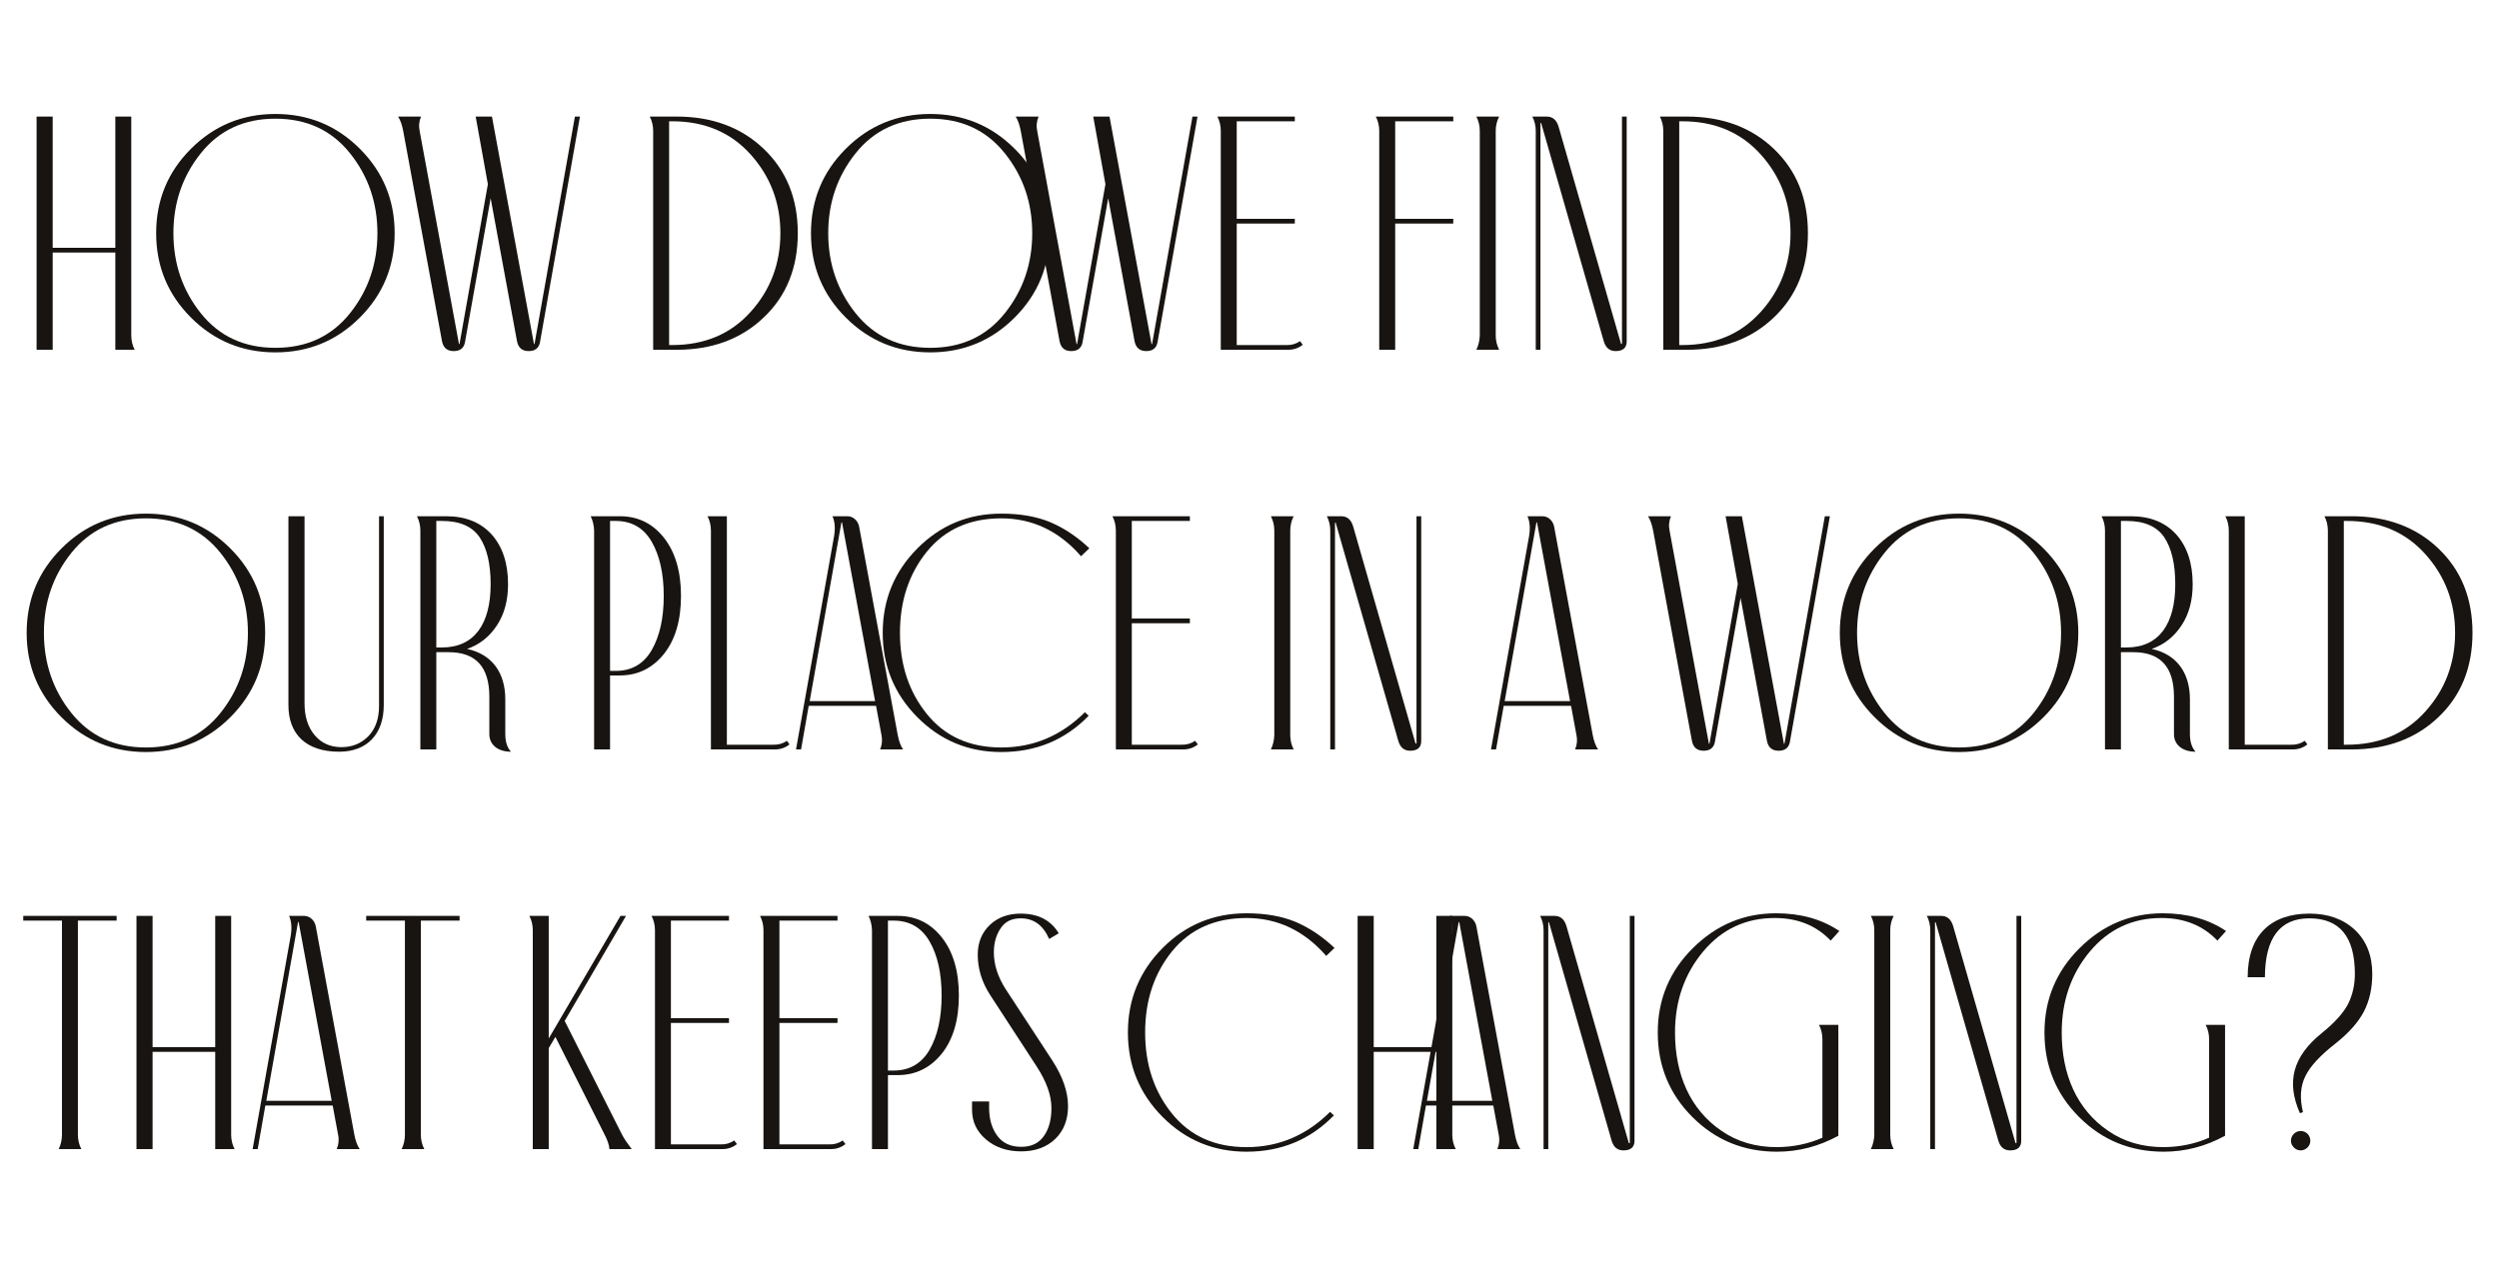
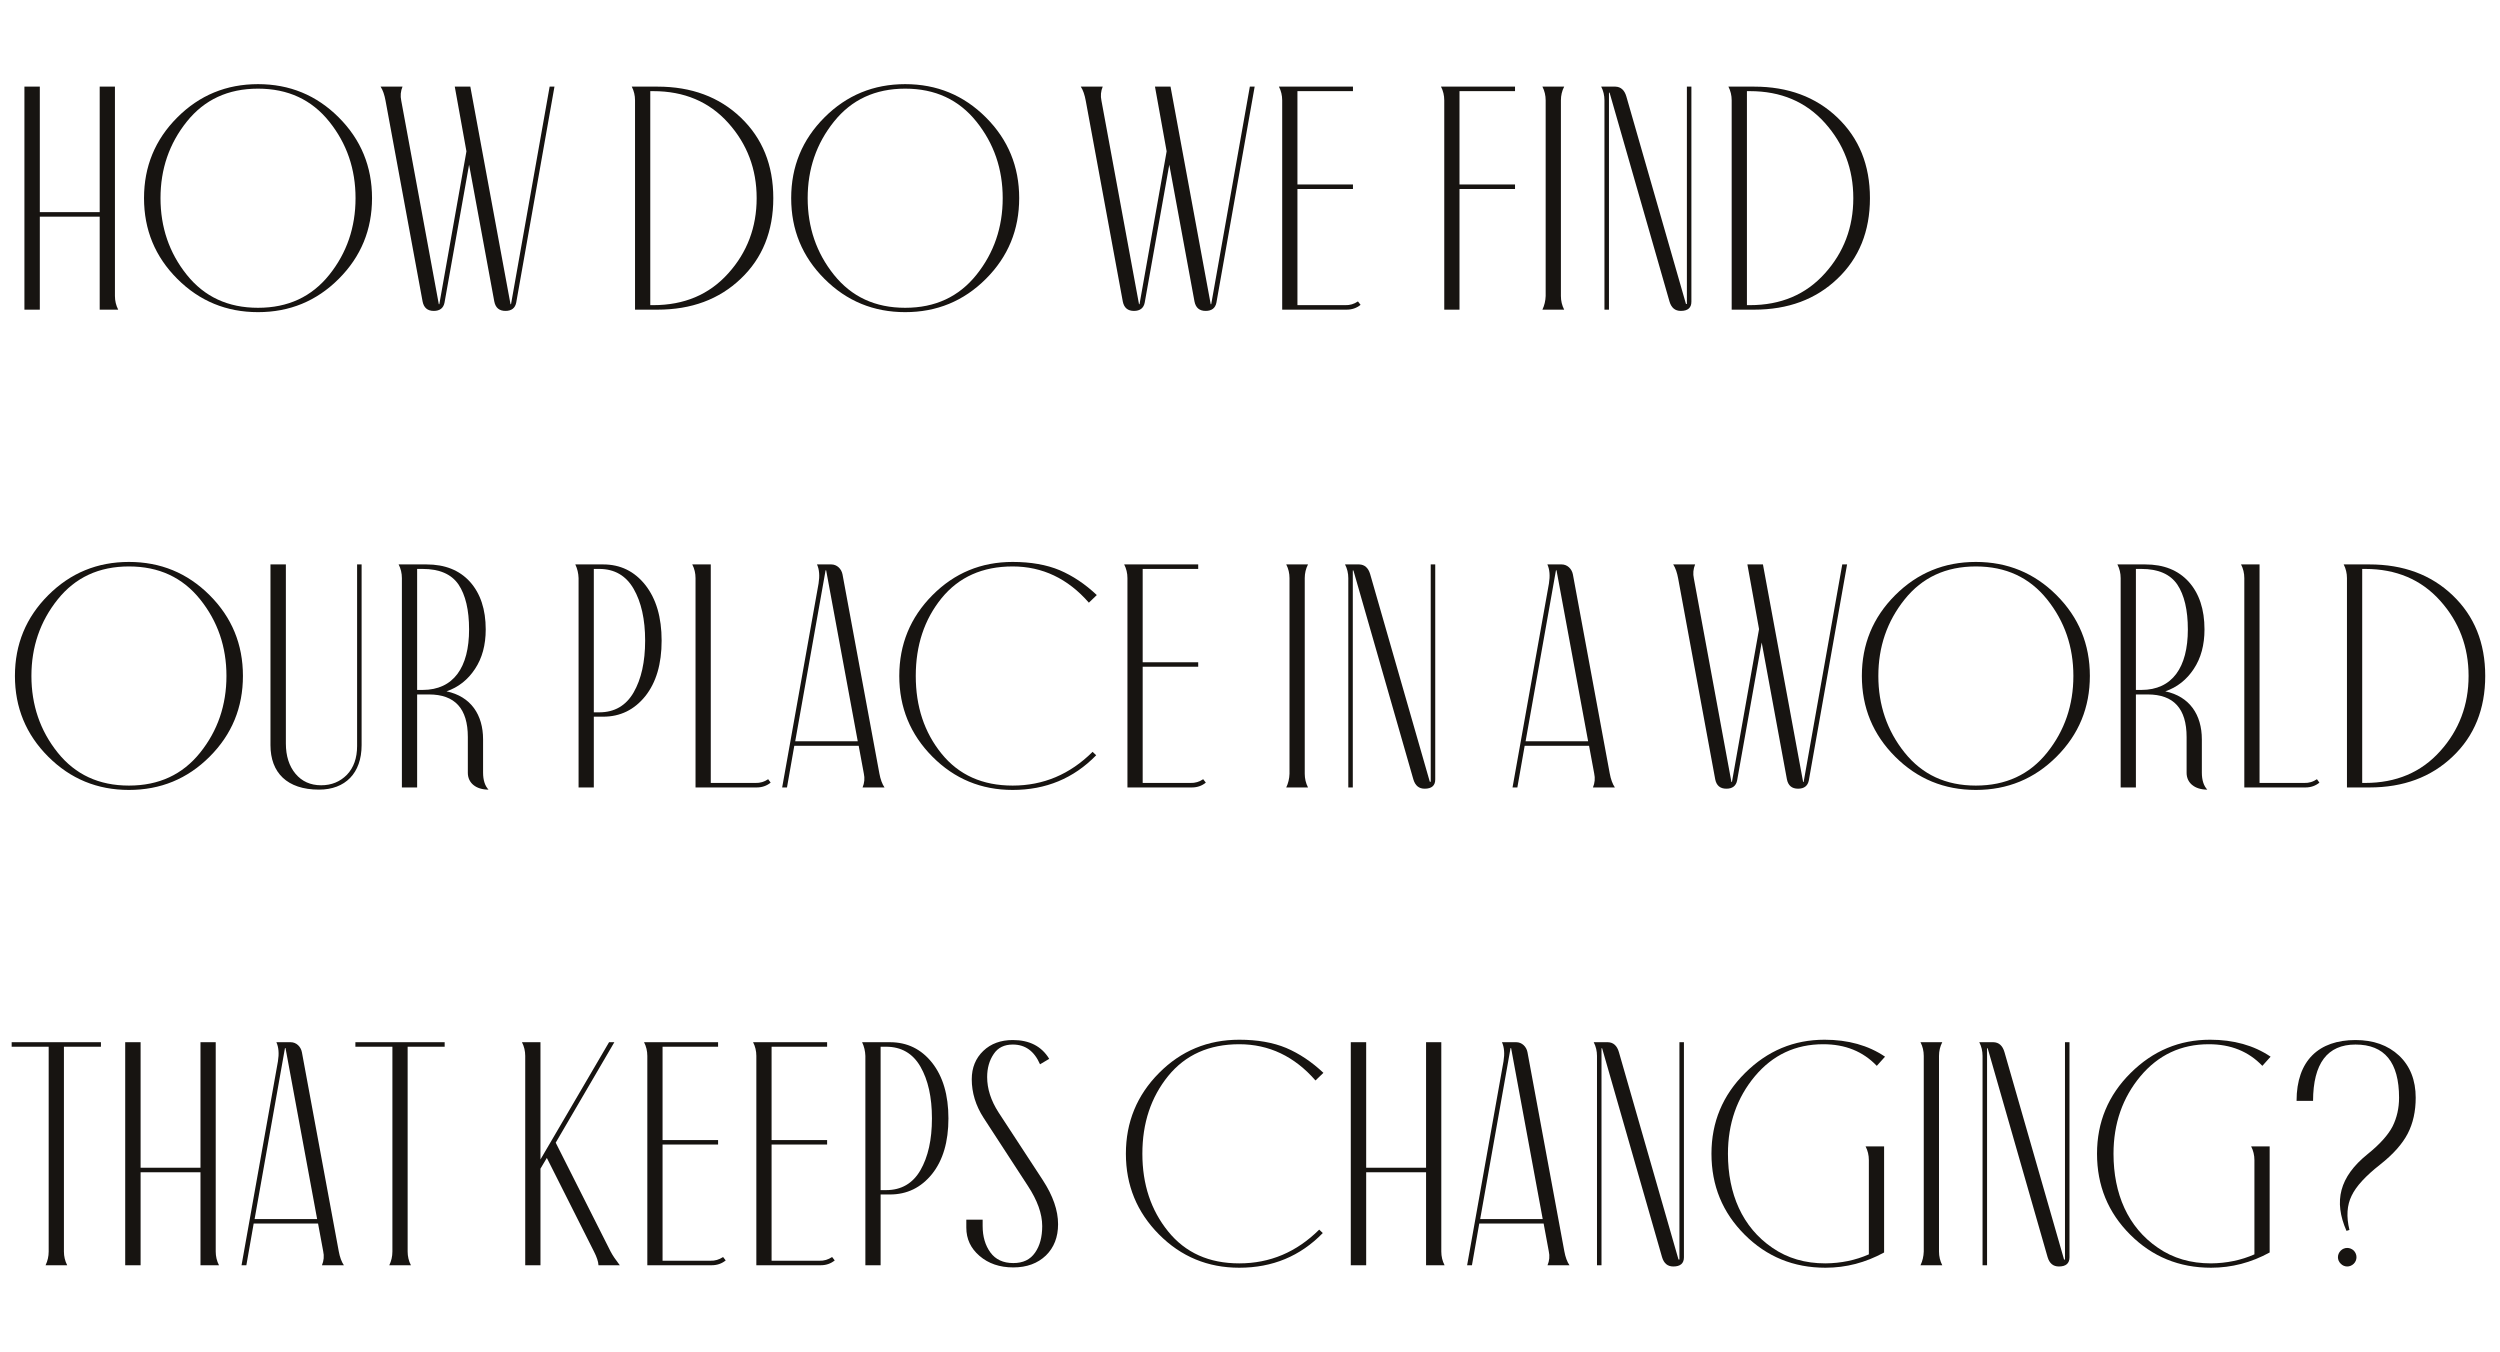
- <svg xmlns="http://www.w3.org/2000/svg" viewBox="0 0 1174.633 598.275" role="img" aria-hidden="true" preserveAspectRatio="xMinYMin meet">
+ <svg xmlns="http://www.w3.org/2000/svg" viewBox="0 0 16074 8692" role="img" aria-hidden="true" preserveAspectRatio="xMinYMin meet">
+   <defs>
+     <path id="g63" d="M420 1448C185 1448 41 1317 41 1057H147C148 1298 239 1419 420 1419C607 1419 700 1305 700 1077C700 1010 686 949 659 894C631 839 577 778 496 713C317 568 278 412 362 221L381 227C360 313 365 386 395 447C424 508 485 574 578 647C663 714 722 781 756 847C790 913 807 990 807 1077C807 1190 771 1281 700 1348C628 1415 535 1448 420 1448ZM325 94C301 70 301 33 325 10C348 -14 385 -14 409 10C432 33 432 70 409 94C385 117 348 117 325 94Z" />
+     <path id="g65" d="M678 0C663 22 652 52 645 90L408 1370C401 1406 372 1434 336 1434H244C259 1401 262 1360 254 1311L20 0H51L98 268H512L545 90C552 59 549 29 537 0H678ZM104 297 299 1395 301 1397C302 1397 303 1396 303 1395L506 297Z" />
+     <path id="g67" d="M1311 1237C1236 1308 1156 1361 1072 1397C988 1432 887 1450 770 1450C568 1450 396 1379 254 1236C112 1093 41 920 41 717C41 514 112 341 254 198C396 55 568 -16 770 -16C983 -16 1162 58 1307 207L1284 229C1138 84 967 12 770 12C576 12 424 80 313 217C202 354 147 520 147 717C147 914 202 1080 313 1217C424 1353 576 1421 770 1421C961 1421 1125 1343 1260 1188L1311 1237Z" />
+     <path id="g68" d="M268 0C485 0 664 66 803 199C942 331 1012 504 1012 717C1012 930 942 1102 803 1235C664 1368 485 1434 268 1434H102C116 1407 123 1377 123 1346V0ZM221 1405H240C439 1405 600 1337 722 1201C844 1065 905 904 905 717C905 530 844 368 722 233C600 97 439 29 240 29H221Z" />
+     <path id="g69" d="M610 53C585 36 558 28 528 29H221V776H578V805H221V1405H578V1434H102C116 1407 123 1377 123 1346V0H537C571 0 601 10 627 31L610 53Z" />
+     <path id="g70" d="M221 0V776H578V805H221V1405H578V1434H102C116 1407 123 1377 123 1346V0Z" />
+     <path id="g71" d="M1053 70C967 32 874 13 774 12C643 12 530 45 433 112C239 244 147 460 147 717C147 911 205 1077 320 1215C435 1352 581 1421 760 1421C901 1421 1015 1375 1104 1282L1157 1341C1049 1414 919 1450 768 1450C571 1450 401 1379 257 1236C113 1093 41 920 41 717C41 512 112 339 254 197C396 55 569 -16 774 -16C907 -16 1032 17 1151 82V764H1032C1046 737 1053 707 1053 676V70Z" />
+     <path id="g72" d="M586 0H705C691 27 684 57 684 88V1434H586V627H201V1434H102V0H201V598H586Z" />
+     <path id="g73" d="M221 1346C221 1377 228 1407 242 1434H102C116 1407 123 1377 123 1346V88C122 57 115 27 102 0H242C228 27 221 57 221 88V1346Z" />
+     <path id="g75" d="M696 1434H662L221 680V1434H102C116 1407 123 1377 123 1346V0H221V621L262 690L565 88C583 53 593 23 594 0H731C705 34 685 63 672 88L319 788Z" />
+     <path id="g76" d="M590 53C565 36 538 28 508 29H221V1434H102C116 1407 123 1377 123 1346V0H516C550 0 580 10 606 31L590 53Z" />
+     <path id="g78" d="M264 1370C252 1412 228 1433 193 1434H102C116 1407 123 1377 123 1346V0H152V1395H156L541 53C553 12 577 -8 614 -8C659 -8 682 12 682 51V1434H653V37C652 36 650 36 647 37L264 1370Z" />
+     <path id="g79" d="M255 1236C112 1093 41 920 41 717C41 514 112 341 255 198C398 55 571 -16 774 -16C977 -16 1150 55 1293 198C1436 341 1507 514 1507 717C1507 920 1436 1093 1293 1236C1150 1379 977 1450 774 1450C571 1450 398 1379 255 1236ZM316 224C203 365 147 530 147 717C147 904 203 1068 316 1209C429 1350 581 1421 774 1421C967 1421 1119 1350 1232 1209C1345 1068 1401 904 1401 717C1401 530 1345 365 1232 224C1119 83 967 12 774 12C581 12 429 83 316 224Z" />
+     <path id="g80" d="M102 1434C115 1407 122 1377 123 1346V0H221V455H281C391 455 481 499 552 587C622 675 657 794 657 944C657 1094 622 1213 552 1302C482 1390 392 1434 281 1434H102ZM221 1405H256C354 1405 428 1362 477 1277C526 1192 551 1081 551 944C551 807 526 696 477 611C428 526 354 483 256 483H221Z" />
+     <path id="g82" d="M645 309C645 468 566 585 410 618C486 644 547 692 593 762C639 831 662 916 662 1016C662 1145 628 1247 561 1322C493 1397 400 1434 281 1434H102C116 1407 123 1377 123 1346V0H221V598H297C464 598 547 507 547 324V94C547 29 599 -14 680 -14C657 10 645 47 645 96V309ZM221 1405H256C364 1405 441 1372 487 1305C532 1238 555 1141 555 1016C555 773 456 627 256 627H221Z" />
+     <path id="g83" d="M553 1327C504 1408 426 1448 319 1448C242 1448 178 1425 129 1378C80 1331 55 1270 55 1196C55 1110 80 1027 131 948L416 510C477 417 508 331 508 252C508 182 493 125 462 81C431 36 385 14 322 14C257 14 208 37 175 82C142 127 125 184 125 252V293H20V242C20 169 48 109 105 60C162 11 234 -14 322 -14C409 -14 479 12 532 63C584 114 610 181 610 264C610 353 577 447 512 547L227 983C178 1059 154 1135 154 1210C154 1267 168 1317 196 1358C223 1399 264 1419 319 1419C399 1419 457 1377 494 1292Z" />
+     <path id="g84" d="M594 1405V1434H20V1405H258V88C258 57 251 27 238 0H377C363 27 356 57 356 88V1405Z" />
+     <path id="g85" d="M659 1434V266C659 189 637 127 594 82C550 37 495 14 428 14C359 14 304 39 263 88C222 137 201 202 201 283V1434H102V272C102 95 209 -14 414 -14C583 -14 688 92 688 272V1434Z" />
+     <path id="g87" d="M1067 1434 819 37C819 34 815 34 815 37L557 1434H457L532 1018L358 37C358 34 354 34 354 37L113 1343C106 1375 109 1405 121 1434H-20C-5 1411 5 1381 12 1343L250 53C258 12 282 -8 322 -8C361 -8 384 10 391 45L549 932L711 53C719 12 743 -8 783 -8C822 -8 845 10 852 45L1098 1434Z" />
+   </defs>
  <g fill="#171411">
-     <path d="M586 0H705C691 27 684 57 684 88V1434H586V627H201V1434H102V0H201V598H586Z" transform="translate(9.397,164.470) scale(0.076469,-0.076469)" />
-     <path d="M255 1236C112 1093 41 920 41 717C41 514 112 341 255 198C398 55 571 -16 774 -16C977 -16 1150 55 1293 198C1436 341 1507 514 1507 717C1507 920 1436 1093 1293 1236C1150 1379 977 1450 774 1450C571 1450 398 1379 255 1236ZM316 224C203 365 147 530 147 717C147 904 203 1068 316 1209C429 1350 581 1421 774 1421C967 1421 1119 1350 1232 1209C1345 1068 1401 904 1401 717C1401 530 1345 365 1232 224C1119 83 967 12 774 12C581 12 429 83 316 224Z" transform="translate(70.266,164.470) scale(0.076469,-0.076469)" />
-     <path d="M1067 1434 819 37C819 34 815 34 815 37L557 1434H457L532 1018L358 37C358 34 354 34 354 37L113 1343C106 1375 109 1405 121 1434H-20C-5 1411 5 1381 12 1343L250 53C258 12 282 -8 322 -8C361 -8 384 10 391 45L549 932L711 53C719 12 743 -8 783 -8C822 -8 845 10 852 45L1098 1434Z" transform="translate(188.640,164.470) scale(0.076469,-0.076469)" />
-     <path d="M268 0C485 0 664 66 803 199C942 331 1012 504 1012 717C1012 930 942 1102 803 1235C664 1368 485 1434 268 1434H102C116 1407 123 1377 123 1346V0ZM221 1405H240C439 1405 600 1337 722 1201C844 1065 905 904 905 717C905 530 844 368 722 233C600 97 439 29 240 29H221Z" transform="translate(297.610,164.470) scale(0.076469,-0.076469)" />
-     <path d="M255 1236C112 1093 41 920 41 717C41 514 112 341 255 198C398 55 571 -16 774 -16C977 -16 1150 55 1293 198C1436 341 1507 514 1507 717C1507 920 1436 1093 1293 1236C1150 1379 977 1450 774 1450C571 1450 398 1379 255 1236ZM316 224C203 365 147 530 147 717C147 904 203 1068 316 1209C429 1350 581 1421 774 1421C967 1421 1119 1350 1232 1209C1345 1068 1401 904 1401 717C1401 530 1345 365 1232 224C1119 83 967 12 774 12C581 12 429 83 316 224Z" transform="translate(378.056,164.470) scale(0.076469,-0.076469)" />
-     <path d="M1067 1434 819 37C819 34 815 34 815 37L557 1434H457L532 1018L358 37C358 34 354 34 354 37L113 1343C106 1375 109 1405 121 1434H-20C-5 1411 5 1381 12 1343L250 53C258 12 282 -8 322 -8C361 -8 384 10 391 45L549 932L711 53C719 12 743 -8 783 -8C822 -8 845 10 852 45L1098 1434Z" transform="translate(478.919,164.470) scale(0.076469,-0.076469)" />
-     <path d="M610 53C585 36 558 28 528 29H221V776H578V805H221V1405H578V1434H102C116 1407 123 1377 123 1346V0H537C571 0 601 10 627 31L610 53Z" transform="translate(564.413,164.470) scale(0.076469,-0.076469)" />
-     <path d="M221 0V776H578V805H221V1405H578V1434H102C116 1407 123 1377 123 1346V0Z" transform="translate(638.895,164.470) scale(0.076469,-0.076469)" />
-     <path d="M221 1346C221 1377 228 1407 242 1434H102C116 1407 123 1377 123 1346V88C122 57 115 27 102 0H242C228 27 221 57 221 88V1346Z" transform="translate(686.154,164.470) scale(0.076469,-0.076469)" />
-     <path d="M264 1370C252 1412 228 1433 193 1434H102C116 1407 123 1377 123 1346V0H152V1395H156L541 53C553 12 577 -8 614 -8C659 -8 682 12 682 51V1434H653V37C652 36 650 36 647 37L264 1370Z" transform="translate(712.459,164.470) scale(0.076469,-0.076469)" />
-     <path d="M268 0C485 0 664 66 803 199C942 331 1012 504 1012 717C1012 930 942 1102 803 1235C664 1368 485 1434 268 1434H102C116 1407 123 1377 123 1346V0ZM221 1405H240C439 1405 600 1337 722 1201C844 1065 905 904 905 717C905 530 844 368 722 233C600 97 439 29 240 29H221Z" transform="translate(772.411,164.470) scale(0.076469,-0.076469)" />
-     <path d="M255 1236C112 1093 41 920 41 717C41 514 112 341 255 198C398 55 571 -16 774 -16C977 -16 1150 55 1293 198C1436 341 1507 514 1507 717C1507 920 1436 1093 1293 1236C1150 1379 977 1450 774 1450C571 1450 398 1379 255 1236ZM316 224C203 365 147 530 147 717C147 904 203 1068 316 1209C429 1350 581 1421 774 1421C967 1421 1119 1350 1232 1209C1345 1068 1401 904 1401 717C1401 530 1345 365 1232 224C1119 83 967 12 774 12C581 12 429 83 316 224Z" transform="translate(9.397,352.400) scale(0.076469,-0.076469)" />
-     <path d="M659 1434V266C659 189 637 127 594 82C550 37 495 14 428 14C359 14 304 39 263 88C222 137 201 202 201 283V1434H102V272C102 95 209 -14 414 -14C583 -14 688 92 688 272V1434Z" transform="translate(127.771,352.400) scale(0.076469,-0.076469)" />
-     <path d="M645 309C645 468 566 585 410 618C486 644 547 692 593 762C639 831 662 916 662 1016C662 1145 628 1247 561 1322C493 1397 400 1434 281 1434H102C116 1407 123 1377 123 1346V0H221V598H297C464 598 547 507 547 324V94C547 29 599 -14 680 -14C657 10 645 47 645 96V309ZM221 1405H256C364 1405 441 1372 487 1305C532 1238 555 1141 555 1016C555 773 456 627 256 627H221Z" transform="translate(188.182,352.400) scale(0.076469,-0.076469)" />
-     <path d="M102 1434C115 1407 122 1377 123 1346V0H221V455H281C391 455 481 499 552 587C622 675 657 794 657 944C657 1094 622 1213 552 1302C482 1390 392 1434 281 1434H102ZM221 1405H256C354 1405 428 1362 477 1277C526 1192 551 1081 551 944C551 807 526 696 477 611C428 526 354 483 256 483H221Z" transform="translate(269.851,352.400) scale(0.076469,-0.076469)" />
-     <path d="M590 53C565 36 538 28 508 29H221V1434H102C116 1407 123 1377 123 1346V0H516C550 0 580 10 606 31L590 53Z" transform="translate(324.757,352.400) scale(0.076469,-0.076469)" />
-     <path d="M678 0C663 22 652 52 645 90L408 1370C401 1406 372 1434 336 1434H244C259 1401 262 1360 254 1311L20 0H51L98 268H512L545 90C552 59 549 29 537 0H678ZM104 297 299 1395 301 1397C302 1397 303 1396 303 1395L506 297Z" transform="translate(372.628,352.400) scale(0.076469,-0.076469)" />
-     <path d="M1311 1237C1236 1308 1156 1361 1072 1397C988 1432 887 1450 770 1450C568 1450 396 1379 254 1236C112 1093 41 920 41 717C41 514 112 341 254 198C396 55 568 -16 770 -16C983 -16 1162 58 1307 207L1284 229C1138 84 967 12 770 12C576 12 424 80 313 217C202 354 147 520 147 717C147 914 202 1080 313 1217C424 1353 576 1421 770 1421C961 1421 1125 1343 1260 1188L1311 1237Z" transform="translate(411.780,352.400) scale(0.076469,-0.076469)" />
-     <path d="M610 53C585 36 558 28 528 29H221V776H578V805H221V1405H578V1434H102C116 1407 123 1377 123 1346V0H537C571 0 601 10 627 31L610 53Z" transform="translate(515.091,352.400) scale(0.076469,-0.076469)" />
-     <path d="M221 1346C221 1377 228 1407 242 1434H102C116 1407 123 1377 123 1346V88C122 57 115 27 102 0H242C228 27 221 57 221 88V1346Z" transform="translate(589.573,352.400) scale(0.076469,-0.076469)" />
-     <path d="M264 1370C252 1412 228 1433 193 1434H102C116 1407 123 1377 123 1346V0H152V1395H156L541 53C553 12 577 -8 614 -8C659 -8 682 12 682 51V1434H653V37C652 36 650 36 647 37L264 1370Z" transform="translate(615.878,352.400) scale(0.076469,-0.076469)" />
-     <path d="M678 0C663 22 652 52 645 90L408 1370C401 1406 372 1434 336 1434H244C259 1401 262 1360 254 1311L20 0H51L98 268H512L545 90C552 59 549 29 537 0H678ZM104 297 299 1395 301 1397C302 1397 303 1396 303 1395L506 297Z" transform="translate(699.306,352.400) scale(0.076469,-0.076469)" />
-     <path d="M1067 1434 819 37C819 34 815 34 815 37L557 1434H457L532 1018L358 37C358 34 354 34 354 37L113 1343C106 1375 109 1405 121 1434H-20C-5 1411 5 1381 12 1343L250 53C258 12 282 -8 322 -8C361 -8 384 10 391 45L549 932L711 53C719 12 743 -8 783 -8C822 -8 845 10 852 45L1098 1434Z" transform="translate(776.160,352.400) scale(0.076469,-0.076469)" />
-     <path d="M255 1236C112 1093 41 920 41 717C41 514 112 341 255 198C398 55 571 -16 774 -16C977 -16 1150 55 1293 198C1436 341 1507 514 1507 717C1507 920 1436 1093 1293 1236C1150 1379 977 1450 774 1450C571 1450 398 1379 255 1236ZM316 224C203 365 147 530 147 717C147 904 203 1068 316 1209C429 1350 581 1421 774 1421C967 1421 1119 1350 1232 1209C1345 1068 1401 904 1401 717C1401 530 1345 365 1232 224C1119 83 967 12 774 12C581 12 429 83 316 224Z" transform="translate(861.653,352.400) scale(0.076469,-0.076469)" />
-     <path d="M645 309C645 468 566 585 410 618C486 644 547 692 593 762C639 831 662 916 662 1016C662 1145 628 1247 561 1322C493 1397 400 1434 281 1434H102C116 1407 123 1377 123 1346V0H221V598H297C464 598 547 507 547 324V94C547 29 599 -14 680 -14C657 10 645 47 645 96V309ZM221 1405H256C364 1405 441 1372 487 1305C532 1238 555 1141 555 1016C555 773 456 627 256 627H221Z" transform="translate(980.027,352.400) scale(0.076469,-0.076469)" />
-     <path d="M590 53C565 36 538 28 508 29H221V1434H102C116 1407 123 1377 123 1346V0H516C550 0 580 10 606 31L590 53Z" transform="translate(1038.220,352.400) scale(0.076469,-0.076469)" />
-     <path d="M268 0C485 0 664 66 803 199C942 331 1012 504 1012 717C1012 930 942 1102 803 1235C664 1368 485 1434 268 1434H102C116 1407 123 1377 123 1346V0ZM221 1405H240C439 1405 600 1337 722 1201C844 1065 905 904 905 717C905 530 844 368 722 233C600 97 439 29 240 29H221Z" transform="translate(1084.791,352.400) scale(0.076469,-0.076469)" />
-     <path d="M594 1405V1434H20V1405H258V88C258 57 251 27 238 0H377C363 27 356 57 356 88V1405Z" transform="translate(9.397,540.330) scale(0.076469,-0.076469)" />
-     <path d="M586 0H705C691 27 684 57 684 88V1434H586V627H201V1434H102V0H201V598H586Z" transform="translate(56.350,540.330) scale(0.076469,-0.076469)" />
-     <path d="M678 0C663 22 652 52 645 90L408 1370C401 1406 372 1434 336 1434H244C259 1401 262 1360 254 1311L20 0H51L98 268H512L545 90C552 59 549 29 537 0H678ZM104 297 299 1395 301 1397C302 1397 303 1396 303 1395L506 297Z" transform="translate(117.219,540.330) scale(0.076469,-0.076469)" />
-     <path d="M594 1405V1434H20V1405H258V88C258 57 251 27 238 0H377C363 27 356 57 356 88V1405Z" transform="translate(170.596,540.330) scale(0.076469,-0.076469)" />
-     <path d="M696 1434H662L221 680V1434H102C116 1407 123 1377 123 1346V0H221V621L262 690L565 88C583 53 593 23 594 0H731C705 34 685 63 672 88L319 788Z" transform="translate(241.026,540.330) scale(0.076469,-0.076469)" />
-     <path d="M610 53C585 36 558 28 528 29H221V776H578V805H221V1405H578V1434H102C116 1407 123 1377 123 1346V0H537C571 0 601 10 627 31L610 53Z" transform="translate(298.454,540.330) scale(0.076469,-0.076469)" />
-     <path d="M610 53C585 36 558 28 528 29H221V776H578V805H221V1405H578V1434H102C116 1407 123 1377 123 1346V0H537C571 0 601 10 627 31L610 53Z" transform="translate(349.460,540.330) scale(0.076469,-0.076469)" />
-     <path d="M102 1434C115 1407 122 1377 123 1346V0H221V455H281C391 455 481 499 552 587C622 675 657 794 657 944C657 1094 622 1213 552 1302C482 1390 392 1434 281 1434H102ZM221 1405H256C354 1405 428 1362 477 1277C526 1192 551 1081 551 944C551 807 526 696 477 611C428 526 354 483 256 483H221Z" transform="translate(400.465,540.330) scale(0.076469,-0.076469)" />
-     <path d="M553 1327C504 1408 426 1448 319 1448C242 1448 178 1425 129 1378C80 1331 55 1270 55 1196C55 1110 80 1027 131 948L416 510C477 417 508 331 508 252C508 182 493 125 462 81C431 36 385 14 322 14C257 14 208 37 175 82C142 127 125 184 125 252V293H20V242C20 169 48 109 105 60C162 11 234 -14 322 -14C409 -14 479 12 532 63C584 114 610 181 610 264C610 353 577 447 512 547L227 983C178 1059 154 1135 154 1210C154 1267 168 1317 196 1358C223 1399 264 1419 319 1419C399 1419 457 1377 494 1292Z" transform="translate(455.371,540.330) scale(0.076469,-0.076469)" />
-     <path d="M1311 1237C1236 1308 1156 1361 1072 1397C988 1432 887 1450 770 1450C568 1450 396 1379 254 1236C112 1093 41 920 41 717C41 514 112 341 254 198C396 55 568 -16 770 -16C983 -16 1162 58 1307 207L1284 229C1138 84 967 12 770 12C576 12 424 80 313 217C202 354 147 520 147 717C147 914 202 1080 313 1217C424 1353 576 1421 770 1421C961 1421 1125 1343 1260 1188L1311 1237Z" transform="translate(527.025,540.330) scale(0.076469,-0.076469)" />
-     <path d="M586 0H705C691 27 684 57 684 88V1434H586V627H201V1434H102V0H201V598H586Z" transform="translate(630.335,540.330) scale(0.076469,-0.076469)" />
-     <path d="M678 0C663 22 652 52 645 90L408 1370C401 1406 372 1434 336 1434H244C259 1401 262 1360 254 1311L20 0H51L98 268H512L545 90C552 59 549 29 537 0H678ZM104 297 299 1395 301 1397C302 1397 303 1396 303 1395L506 297Z" transform="translate(662.758,540.330) scale(0.076469,-0.076469)" />
-     <path d="M264 1370C252 1412 228 1433 193 1434H102C116 1407 123 1377 123 1346V0H152V1395H156L541 53C553 12 577 -8 614 -8C659 -8 682 12 682 51V1434H653V37C652 36 650 36 647 37L264 1370Z" transform="translate(716.134,540.330) scale(0.076469,-0.076469)" />
-     <path d="M1053 70C967 32 874 13 774 12C643 12 530 45 433 112C239 244 147 460 147 717C147 911 205 1077 320 1215C435 1352 581 1421 760 1421C901 1421 1015 1375 1104 1282L1157 1341C1049 1414 919 1450 768 1450C571 1450 401 1379 257 1236C113 1093 41 920 41 717C41 512 112 339 254 197C396 55 569 -16 774 -16C907 -16 1032 17 1151 82V764H1032C1046 737 1053 707 1053 676V70Z" transform="translate(776.086,540.330) scale(0.076469,-0.076469)" />
-     <path d="M221 1346C221 1377 228 1407 242 1434H102C116 1407 123 1377 123 1346V88C122 57 115 27 102 0H242C228 27 221 57 221 88V1346Z" transform="translate(871.595,540.330) scale(0.076469,-0.076469)" />
-     <path d="M264 1370C252 1412 228 1433 193 1434H102C116 1407 123 1377 123 1346V0H152V1395H156L541 53C553 12 577 -8 614 -8C659 -8 682 12 682 51V1434H653V37C652 36 650 36 647 37L264 1370Z" transform="translate(897.901,540.330) scale(0.076469,-0.076469)" />
-     <path d="M1053 70C967 32 874 13 774 12C643 12 530 45 433 112C239 244 147 460 147 717C147 911 205 1077 320 1215C435 1352 581 1421 760 1421C901 1421 1015 1375 1104 1282L1157 1341C1049 1414 919 1450 768 1450C571 1450 401 1379 257 1236C113 1093 41 920 41 717C41 512 112 339 254 197C396 55 569 -16 774 -16C907 -16 1032 17 1151 82V764H1032C1046 737 1053 707 1053 676V70Z" transform="translate(957.852,540.330) scale(0.076469,-0.076469)" />
-     <path d="M420 1448C185 1448 41 1317 41 1057H147C148 1298 239 1419 420 1419C607 1419 700 1305 700 1077C700 1010 686 949 659 894C631 839 577 778 496 713C317 568 278 412 362 221L381 227C360 313 365 386 395 447C424 508 485 574 578 647C663 714 722 781 756 847C790 913 807 990 807 1077C807 1190 771 1281 700 1348C628 1415 535 1448 420 1448ZM325 94C301 70 301 33 325 10C348 -14 385 -14 409 10C432 33 432 70 409 94C385 117 348 117 325 94Z" transform="translate(1053.362,540.330) scale(0.076469,-0.076469)" />
+     <use href="#g72" transform="translate(55,1991) scale(1,-1)" />
+     <use href="#g79" transform="translate(885,1991) scale(1,-1)" />
+     <use href="#g87" transform="translate(2467,1991) scale(1,-1)" />
+     <use href="#g68" transform="translate(3960,1991) scale(1,-1)" />
+     <use href="#g79" transform="translate(5046,1991) scale(1,-1)" />
+     <use href="#g87" transform="translate(6969,1991) scale(1,-1)" />
+     <use href="#g69" transform="translate(8121,1991) scale(1,-1)" />
+     <use href="#g70" transform="translate(9163,1991) scale(1,-1)" />
+     <use href="#g73" transform="translate(9815,1991) scale(1,-1)" />
+     <use href="#g78" transform="translate(10193,1991) scale(1,-1)" />
+     <use href="#g68" transform="translate(11011,1991) scale(1,-1)" />
+     <use href="#g79" transform="translate(55,5063) scale(1,-1)" />
+     <use href="#g85" transform="translate(1637,5063) scale(1,-1)" />
+     <use href="#g82" transform="translate(2461,5063) scale(1,-1)" />
+     <use href="#g80" transform="translate(3597,5063) scale(1,-1)" />
+     <use href="#g76" transform="translate(4349,5063) scale(1,-1)" />
+     <use href="#g65" transform="translate(5009,5063) scale(1,-1)" />
+     <use href="#g67" transform="translate(5741,5063) scale(1,-1)" />
+     <use href="#g69" transform="translate(7126,5063) scale(1,-1)" />
+     <use href="#g73" transform="translate(8168,5063) scale(1,-1)" />
+     <use href="#g78" transform="translate(8546,5063) scale(1,-1)" />
+     <use href="#g65" transform="translate(9705,5063) scale(1,-1)" />
+     <use href="#g87" transform="translate(10778,5063) scale(1,-1)" />
+     <use href="#g79" transform="translate(11930,5063) scale(1,-1)" />
+     <use href="#g82" transform="translate(13512,5063) scale(1,-1)" />
+     <use href="#g76" transform="translate(14307,5063) scale(1,-1)" />
+     <use href="#g68" transform="translate(14967,5063) scale(1,-1)" />
+     <use href="#g84" transform="translate(55,8135) scale(1,-1)" />
+     <use href="#g72" transform="translate(703,8135) scale(1,-1)" />
+     <use href="#g65" transform="translate(1533,8135) scale(1,-1)" />
+     <use href="#g84" transform="translate(2265,8135) scale(1,-1)" />
+     <use href="#g75" transform="translate(3254,8135) scale(1,-1)" />
+     <use href="#g69" transform="translate(4039,8135) scale(1,-1)" />
+     <use href="#g69" transform="translate(4740,8135) scale(1,-1)" />
+     <use href="#g80" transform="translate(5441,8135) scale(1,-1)" />
+     <use href="#g83" transform="translate(6193,8135) scale(1,-1)" />
+     <use href="#g67" transform="translate(7198,8135) scale(1,-1)" />
+     <use href="#g72" transform="translate(8583,8135) scale(1,-1)" />
+     <use href="#g65" transform="translate(9413,8135) scale(1,-1)" />
+     <use href="#g78" transform="translate(10145,8135) scale(1,-1)" />
+     <use href="#g71" transform="translate(10963,8135) scale(1,-1)" />
+     <use href="#g73" transform="translate(12246,8135) scale(1,-1)" />
+     <use href="#g78" transform="translate(12624,8135) scale(1,-1)" />
+     <use href="#g71" transform="translate(13442,8135) scale(1,-1)" />
+     <use href="#g63" transform="translate(14725,8135) scale(1,-1)" />
  </g>
</svg>
